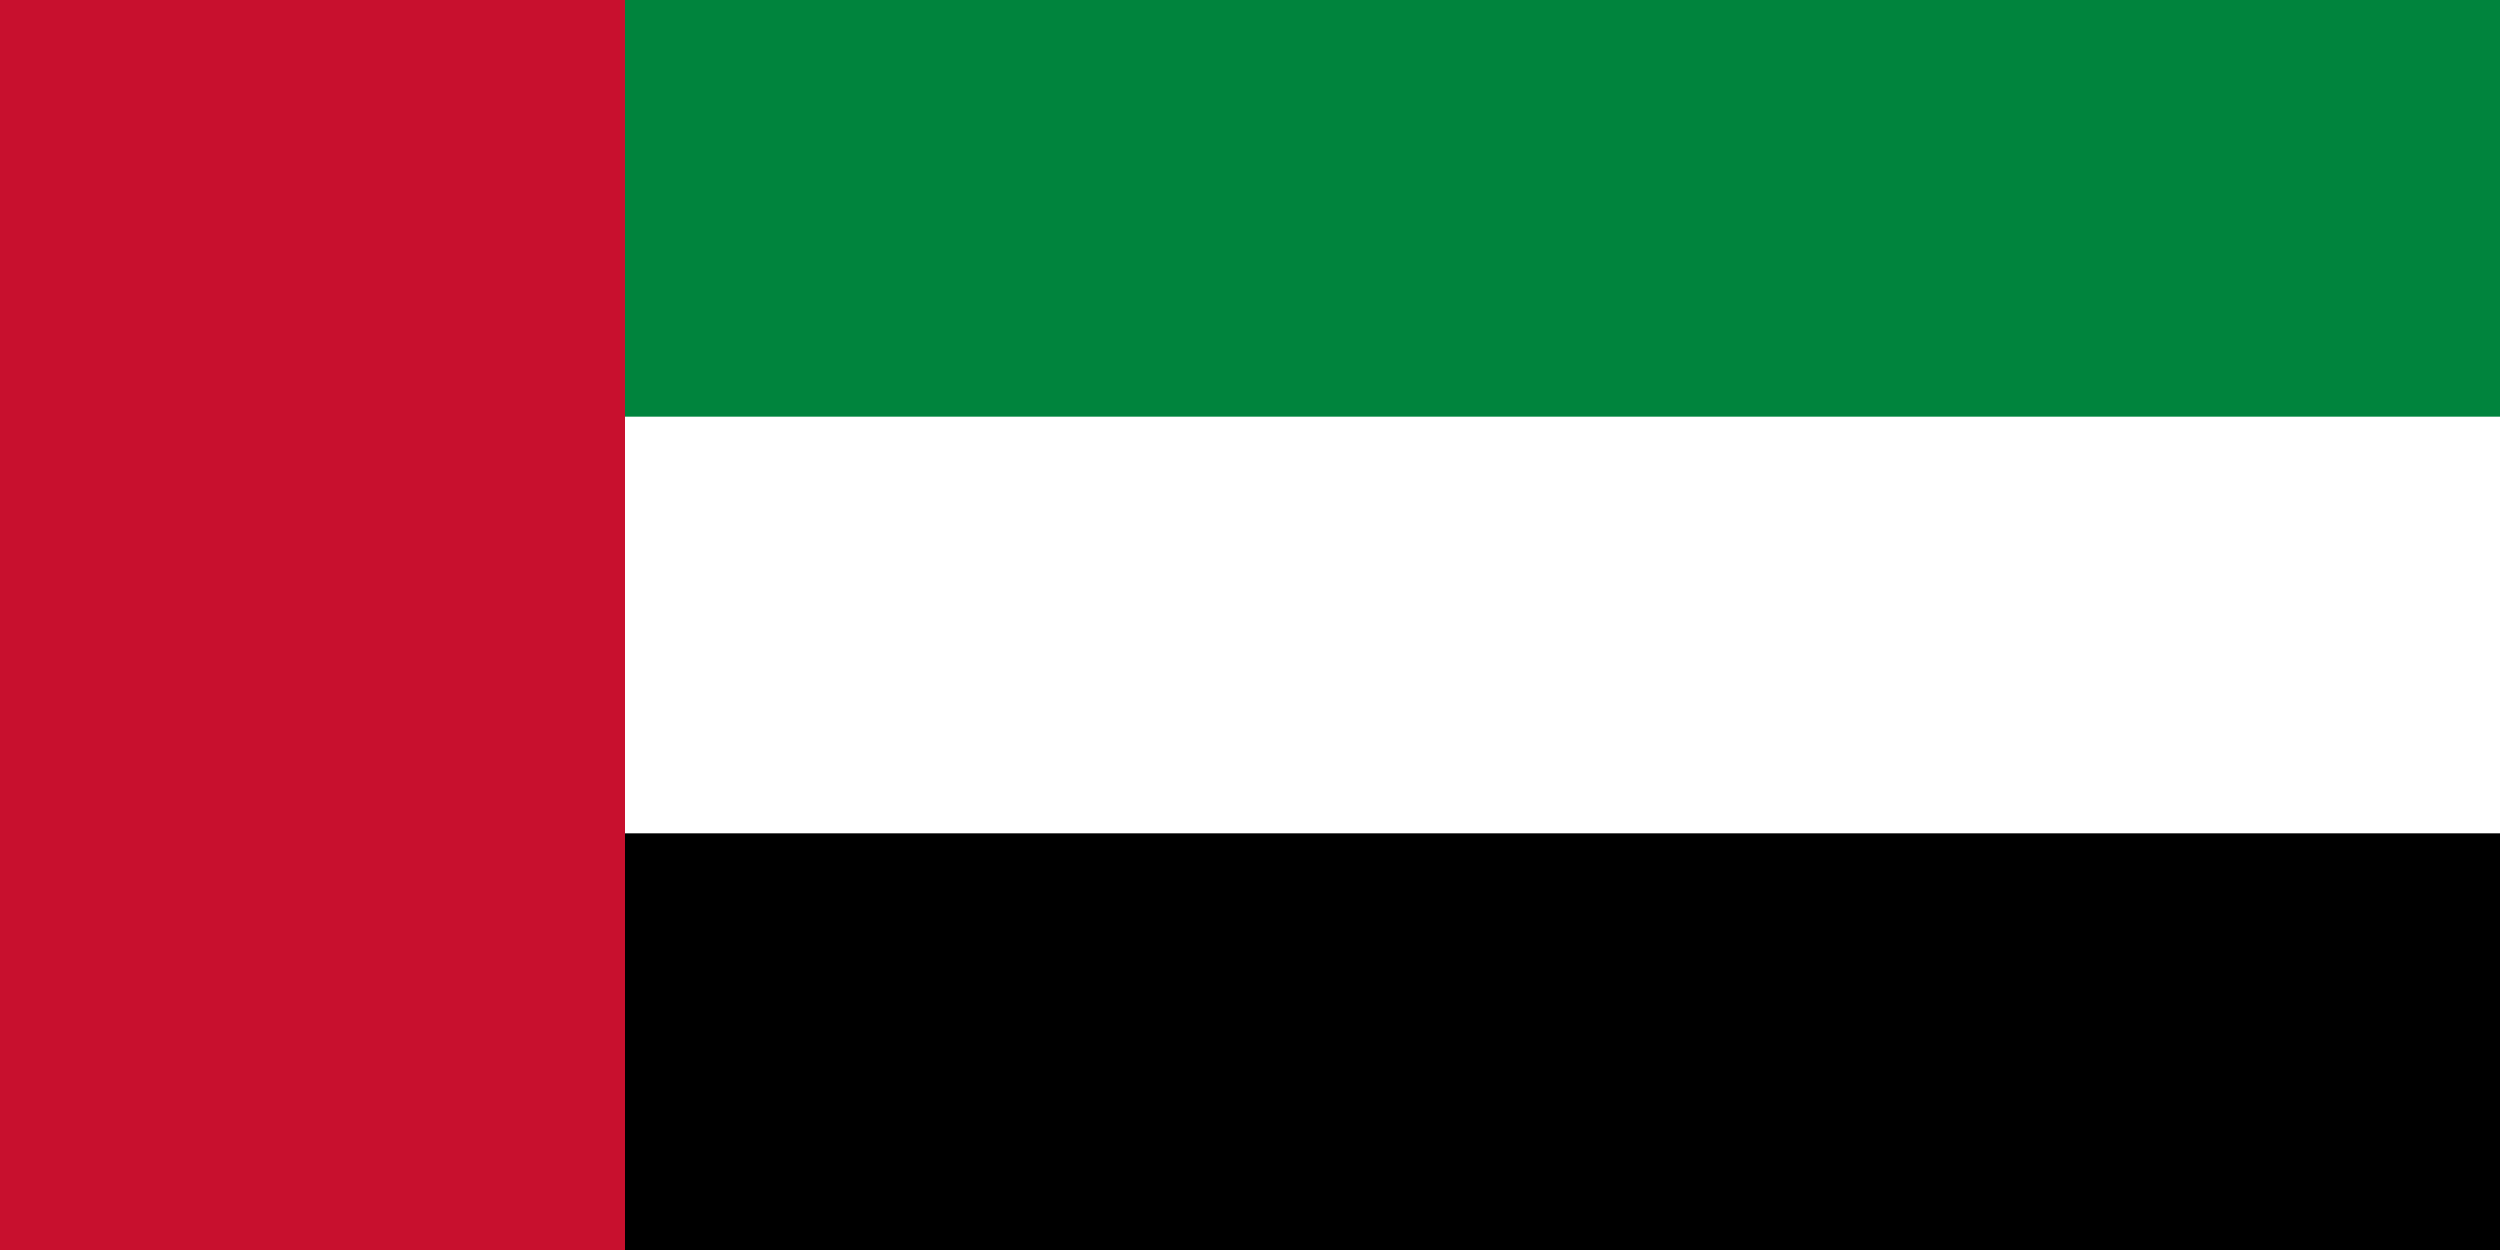
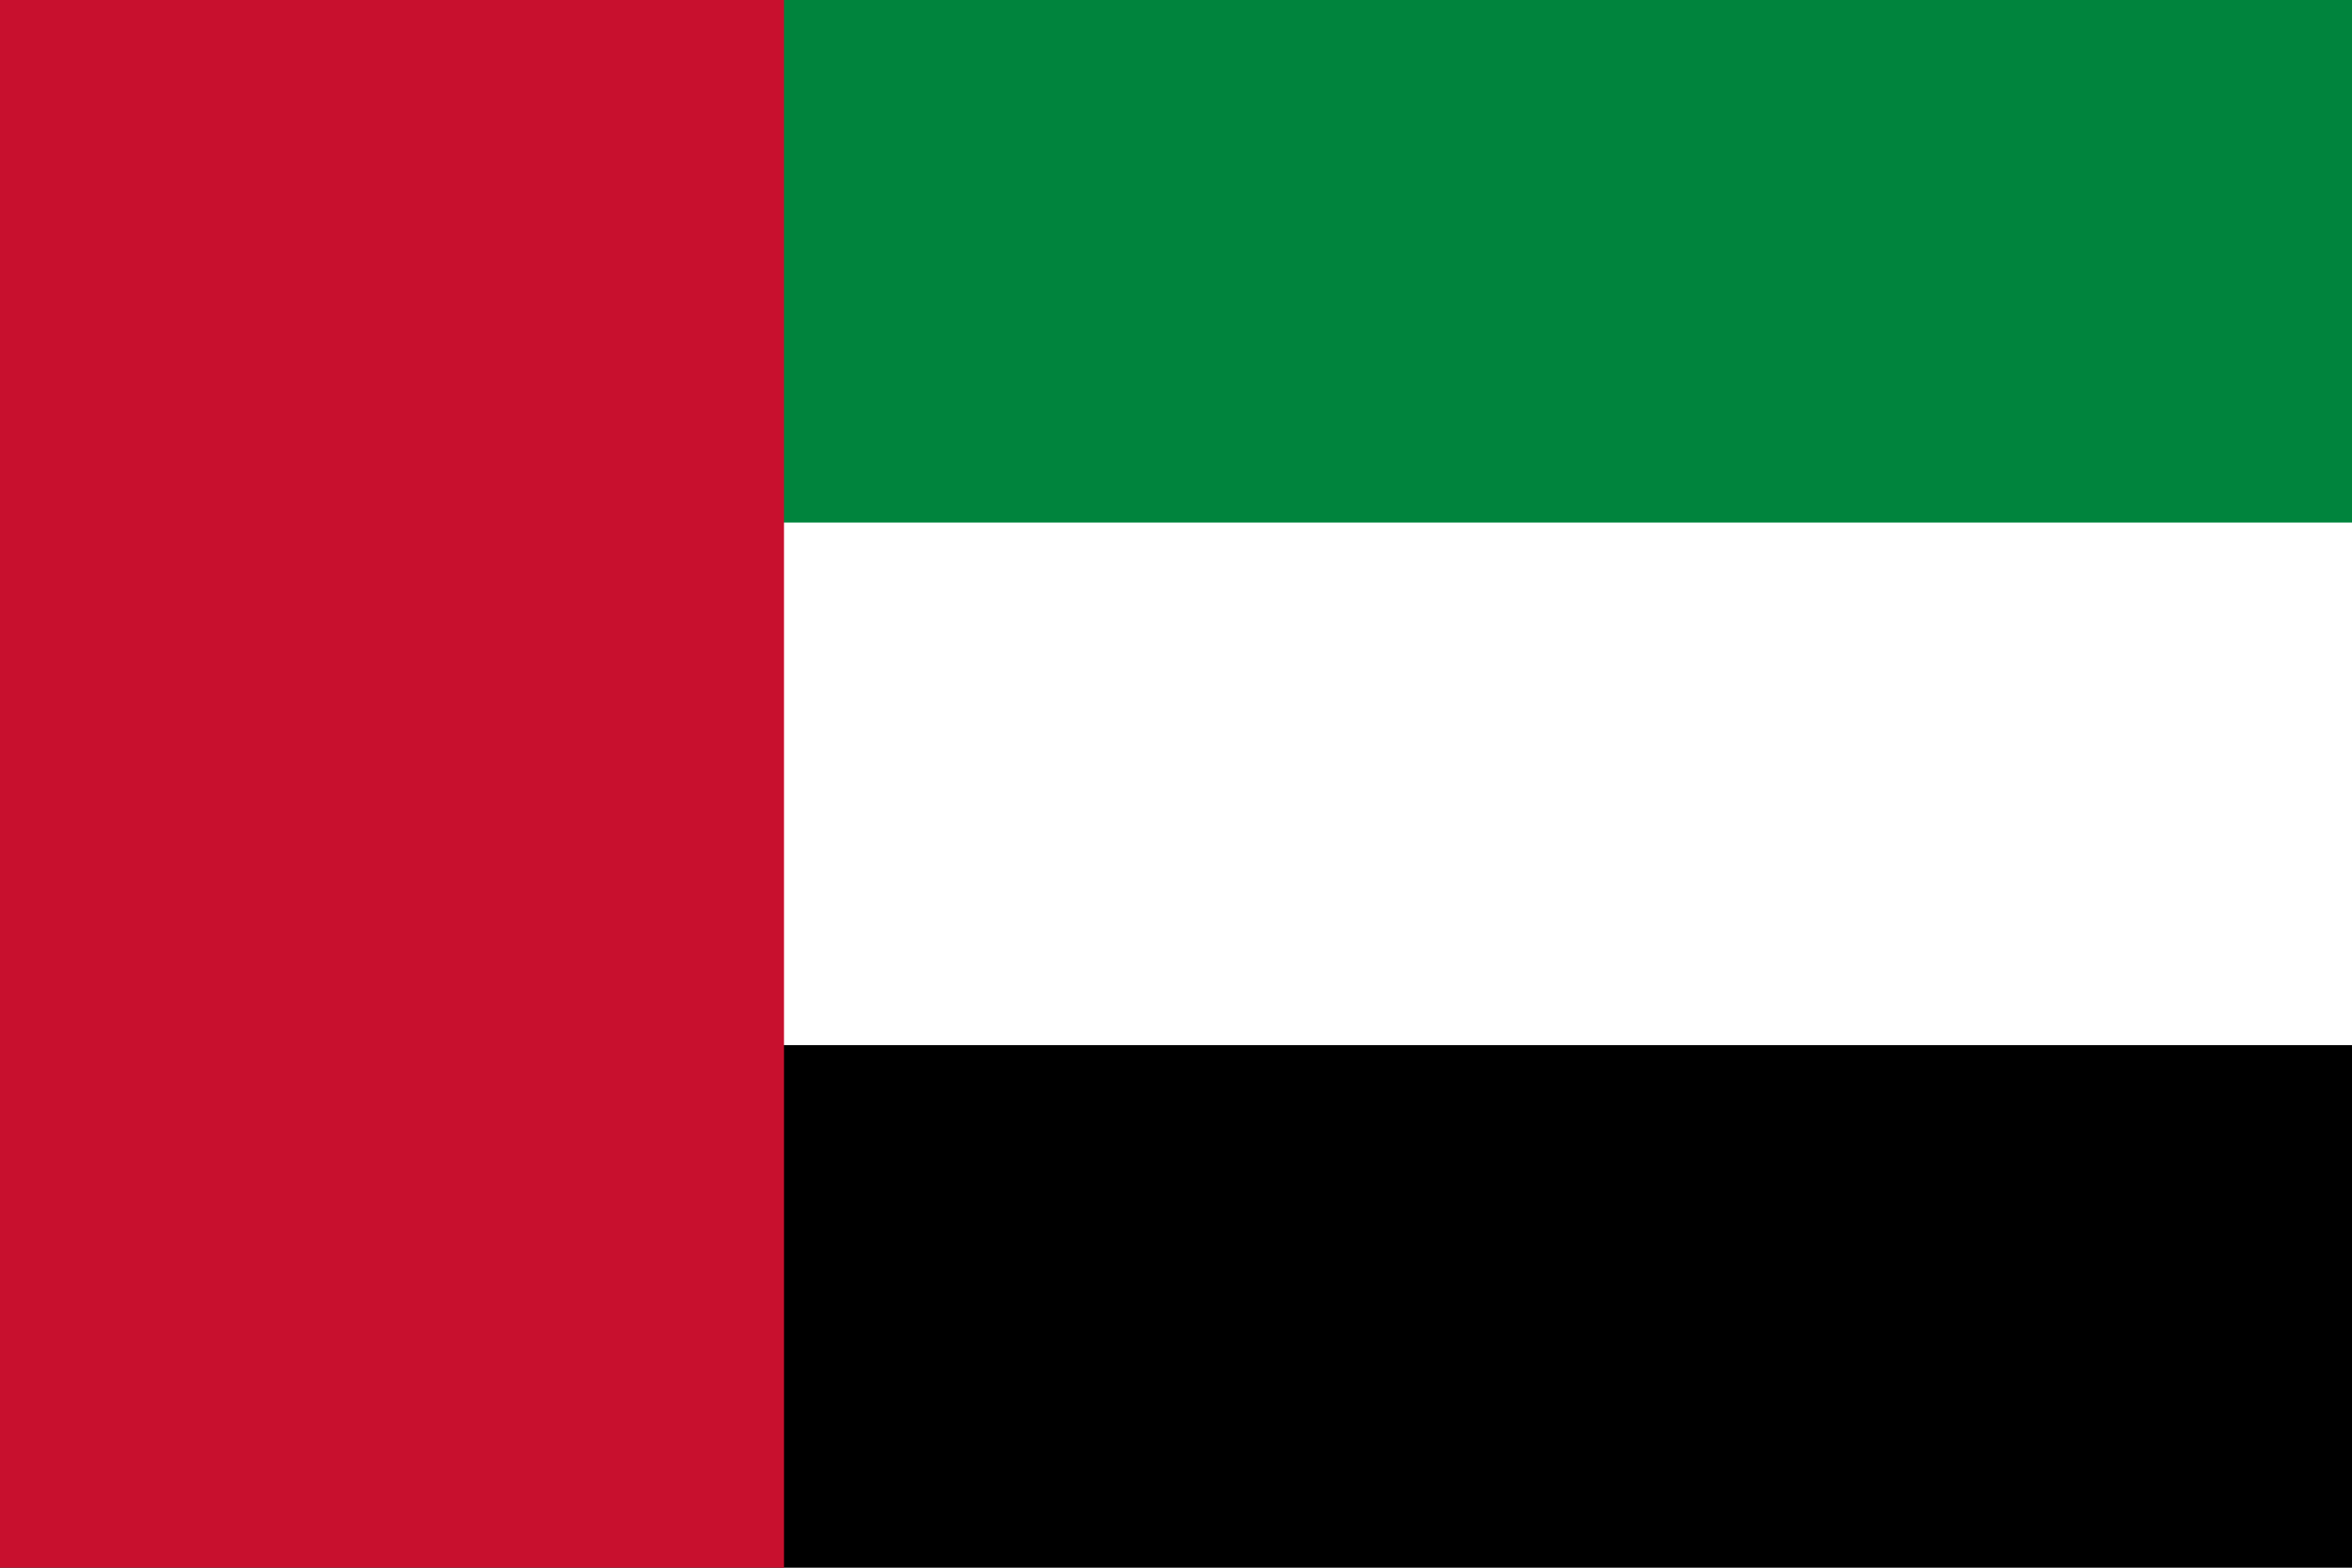
- <svg xmlns="http://www.w3.org/2000/svg" width="1200" height="600" viewBox="0 0 12 6">
-   <path fill="#00843d" d="M0 0h12v6H0z" />
-   <path fill="#fff" d="M0 2h12v4H0z" />
-   <path d="M0 4h12v2H0z" />
-   <path fill="#c8102e" d="M0 0h3v6H0z" />
+ <svg xmlns="http://www.w3.org/2000/svg" viewBox="0 0 513 342">
+   <path fill="#FFF" d="M0 0h513v342H0z" />
+   <path fill="#00843d" d="M0 0h513v114H0z" />
+   <path d="M0 228h513v114H0z" />
+   <path fill="#c8102e" d="M0 0h171v342H0z" />
</svg>
